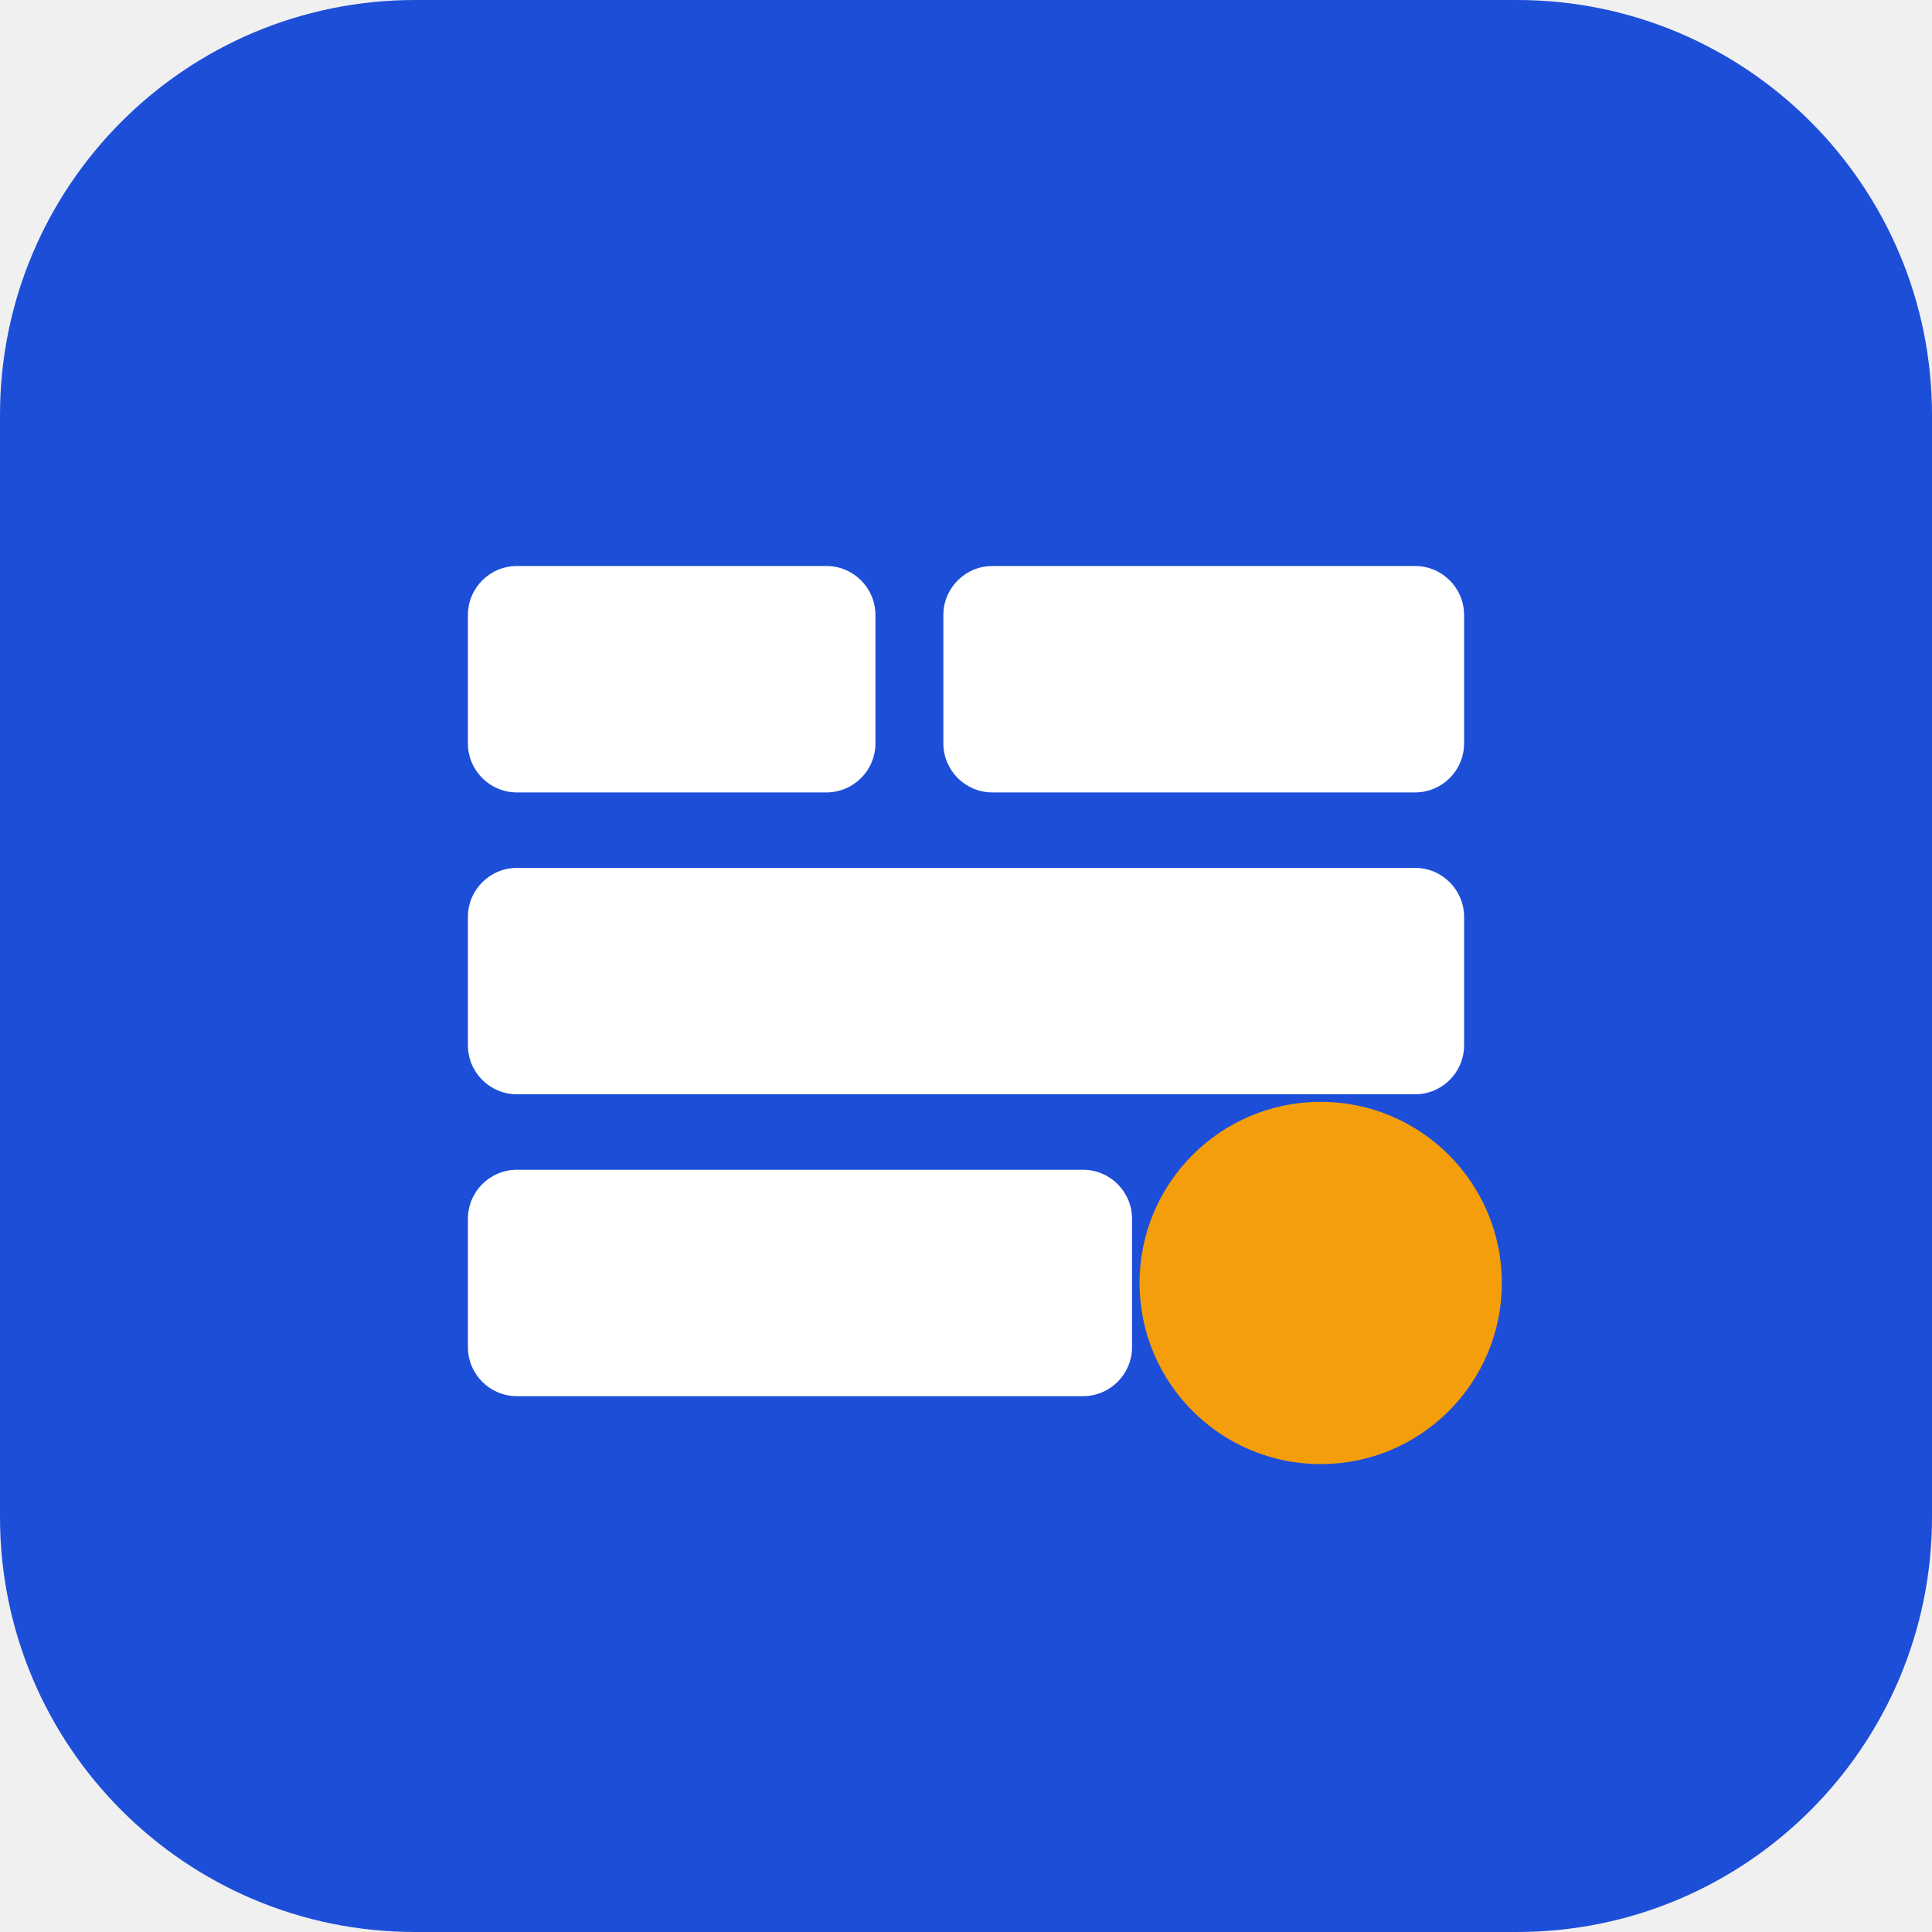
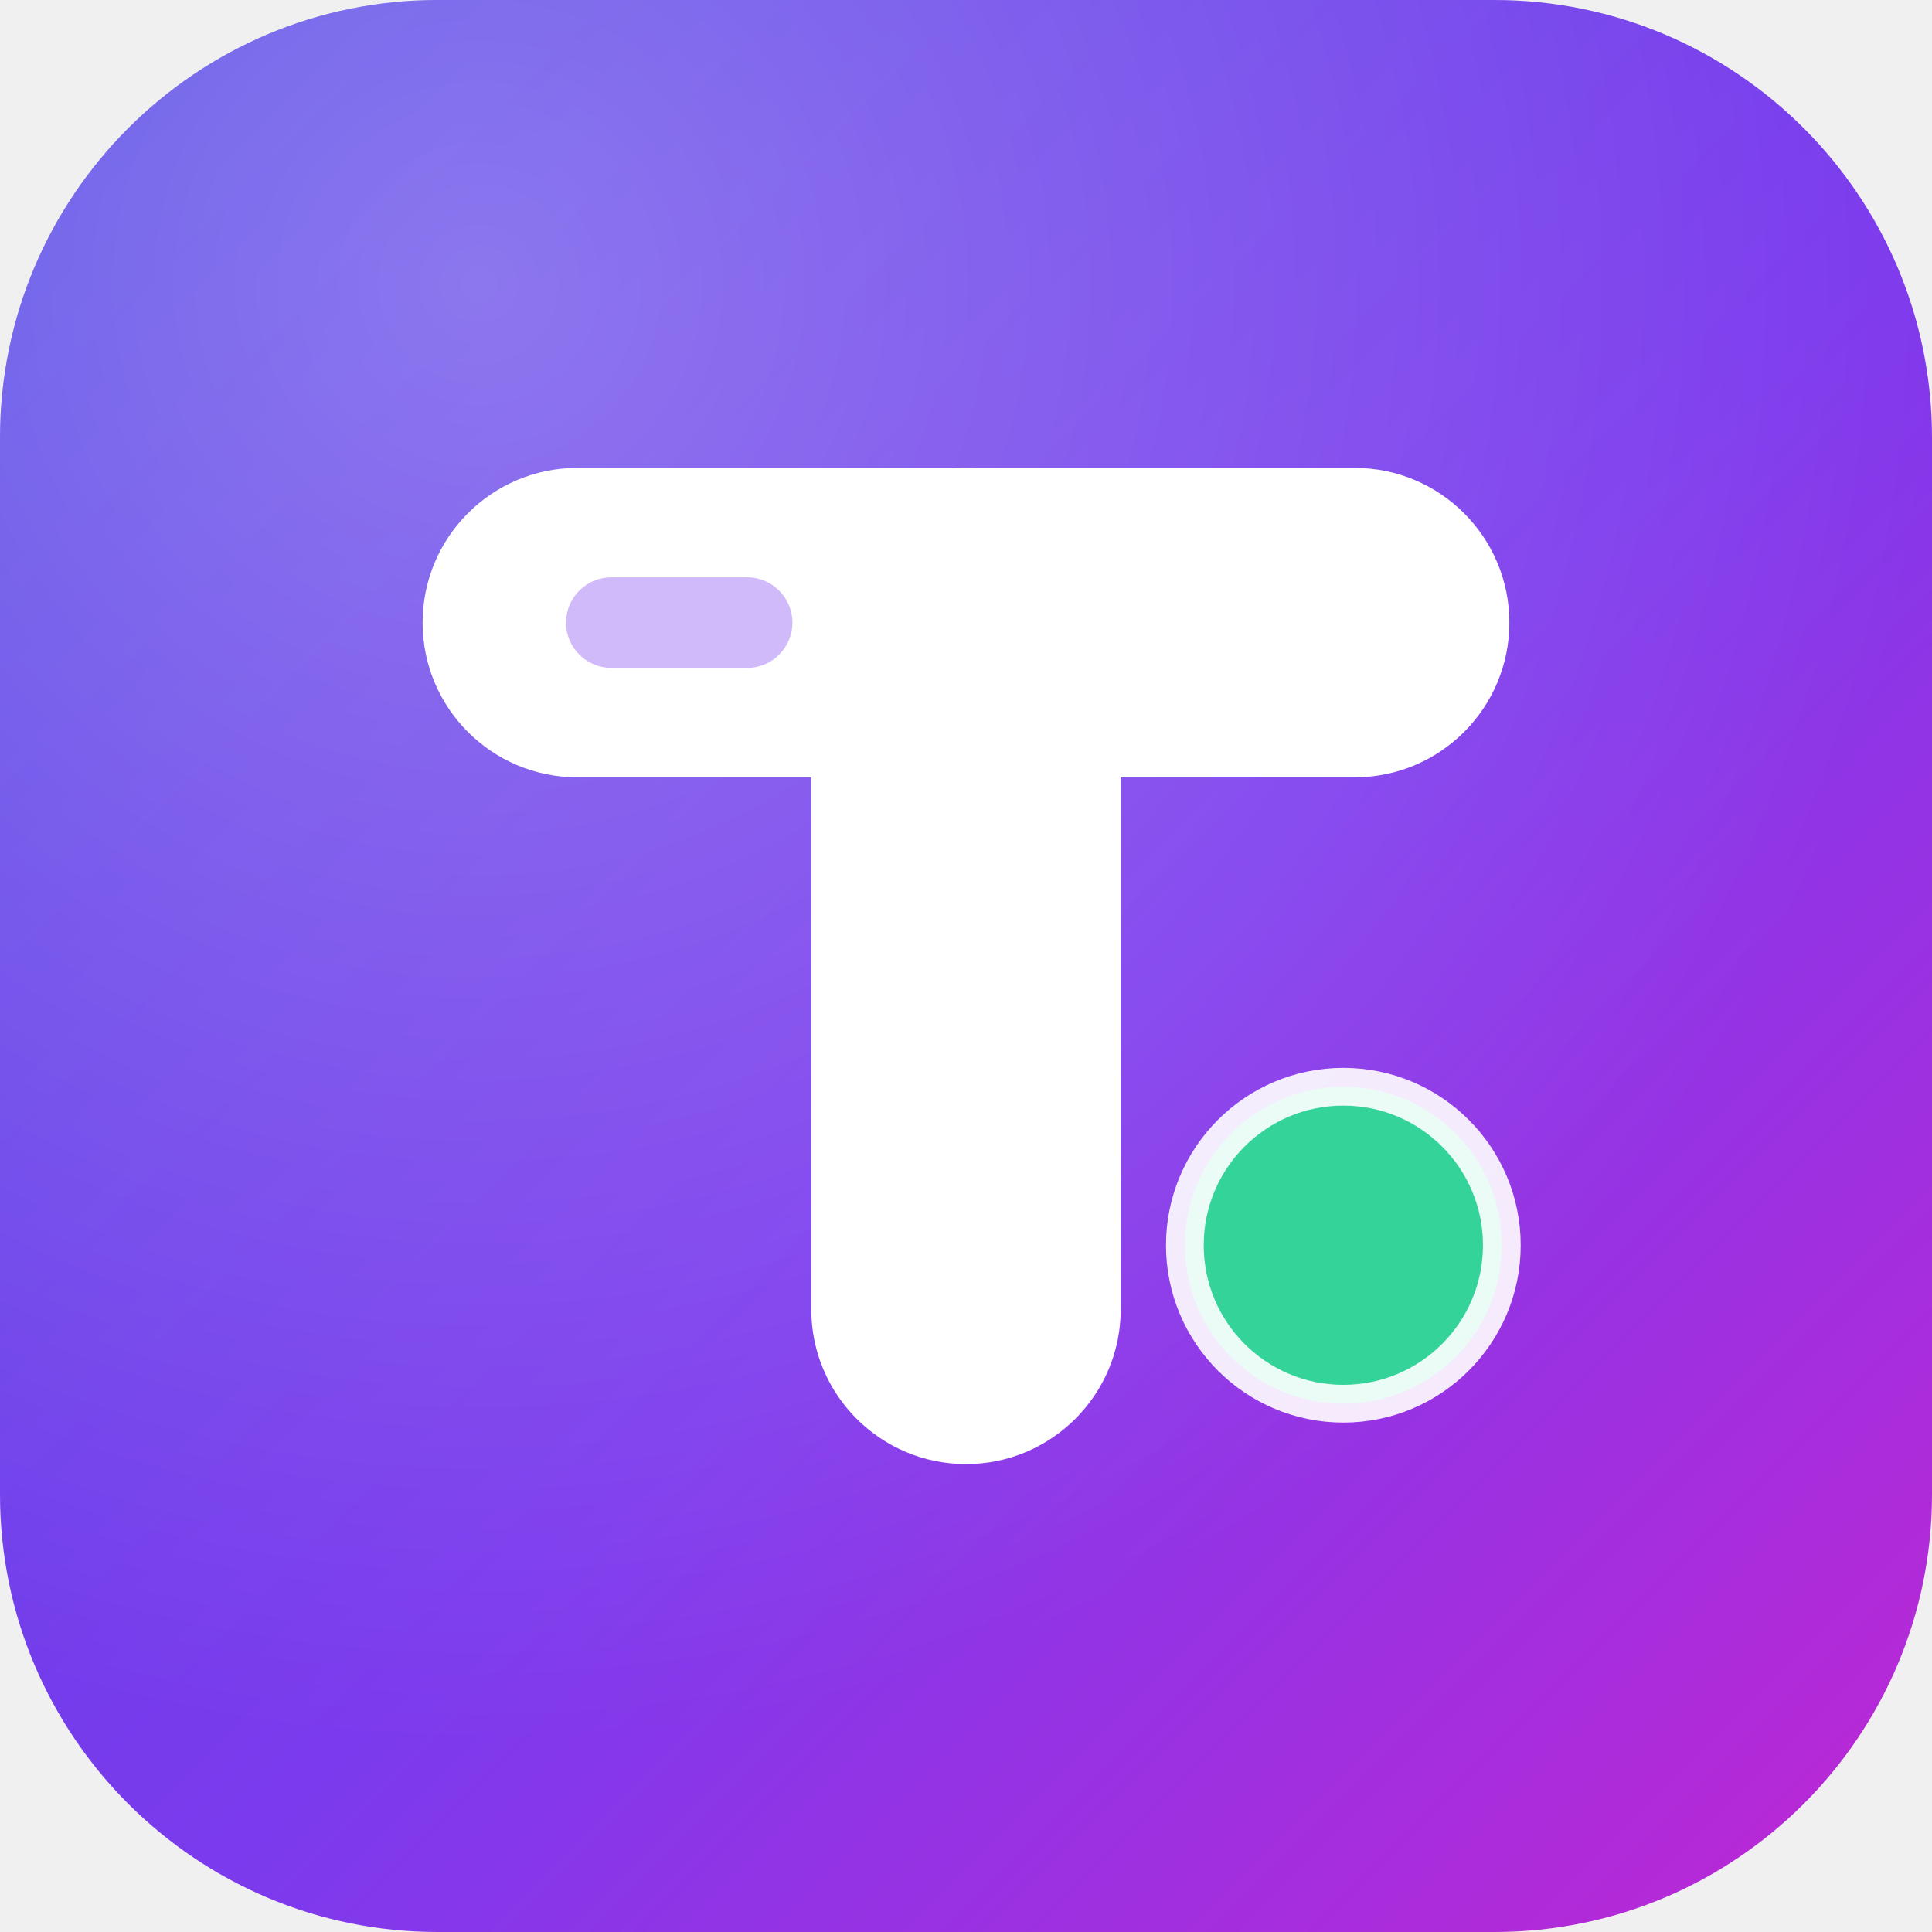
<svg xmlns="http://www.w3.org/2000/svg" width="1024" height="1024" viewBox="0 0 1024 1024">
-   <rect width="1024" height="1024" rx="220" fill="#1d4ed8" />
+   <defs>
+     <linearGradient id="bg" x1="0" y1="0" x2="1" y2="1">
+       <stop offset="0" stop-color="#4f46e5" />
+       <stop offset="0.55" stop-color="#7c3aed" />
+       <stop offset="1" stop-color="#c026d3" />
+     </linearGradient>
+     <radialGradient id="glow" cx="0.25" cy="0.15" r="0.75">
+       <stop offset="0" stop-color="#ffffff" stop-opacity="0.28" />
+       <stop offset="1" stop-color="#ffffff" stop-opacity="0" />
+     </radialGradient>
+   </defs>
+   <rect width="1024" height="1024" rx="232" fill="url(#bg)" />
+   <rect width="1024" height="1024" rx="232" fill="url(#glow)" />
  <g fill="#ffffff">
-     <rect x="248" y="300" width="216" height="120" rx="26" />
-     <rect x="500" y="300" width="276" height="120" rx="26" />
-     <rect x="248" y="460" width="528" height="120" rx="26" />
-     <rect x="248" y="620" width="352" height="120" rx="26" />
+     <rect x="224" y="248" width="576" height="164" rx="82" />
+     <rect x="430" y="248" width="164" height="528" rx="82" />
  </g>
-   <circle cx="700" cy="680" r="96" fill="#f59e0b" />
+   <rect x="300" y="306" width="120" height="48" rx="24" fill="#7c3aed" opacity="0.35" />
+   <circle cx="712" cy="660" r="84" fill="#34d399" />
+   <circle cx="712" cy="660" r="84" fill="none" stroke="#ffffff" stroke-width="20" opacity="0.9" />
</svg>
